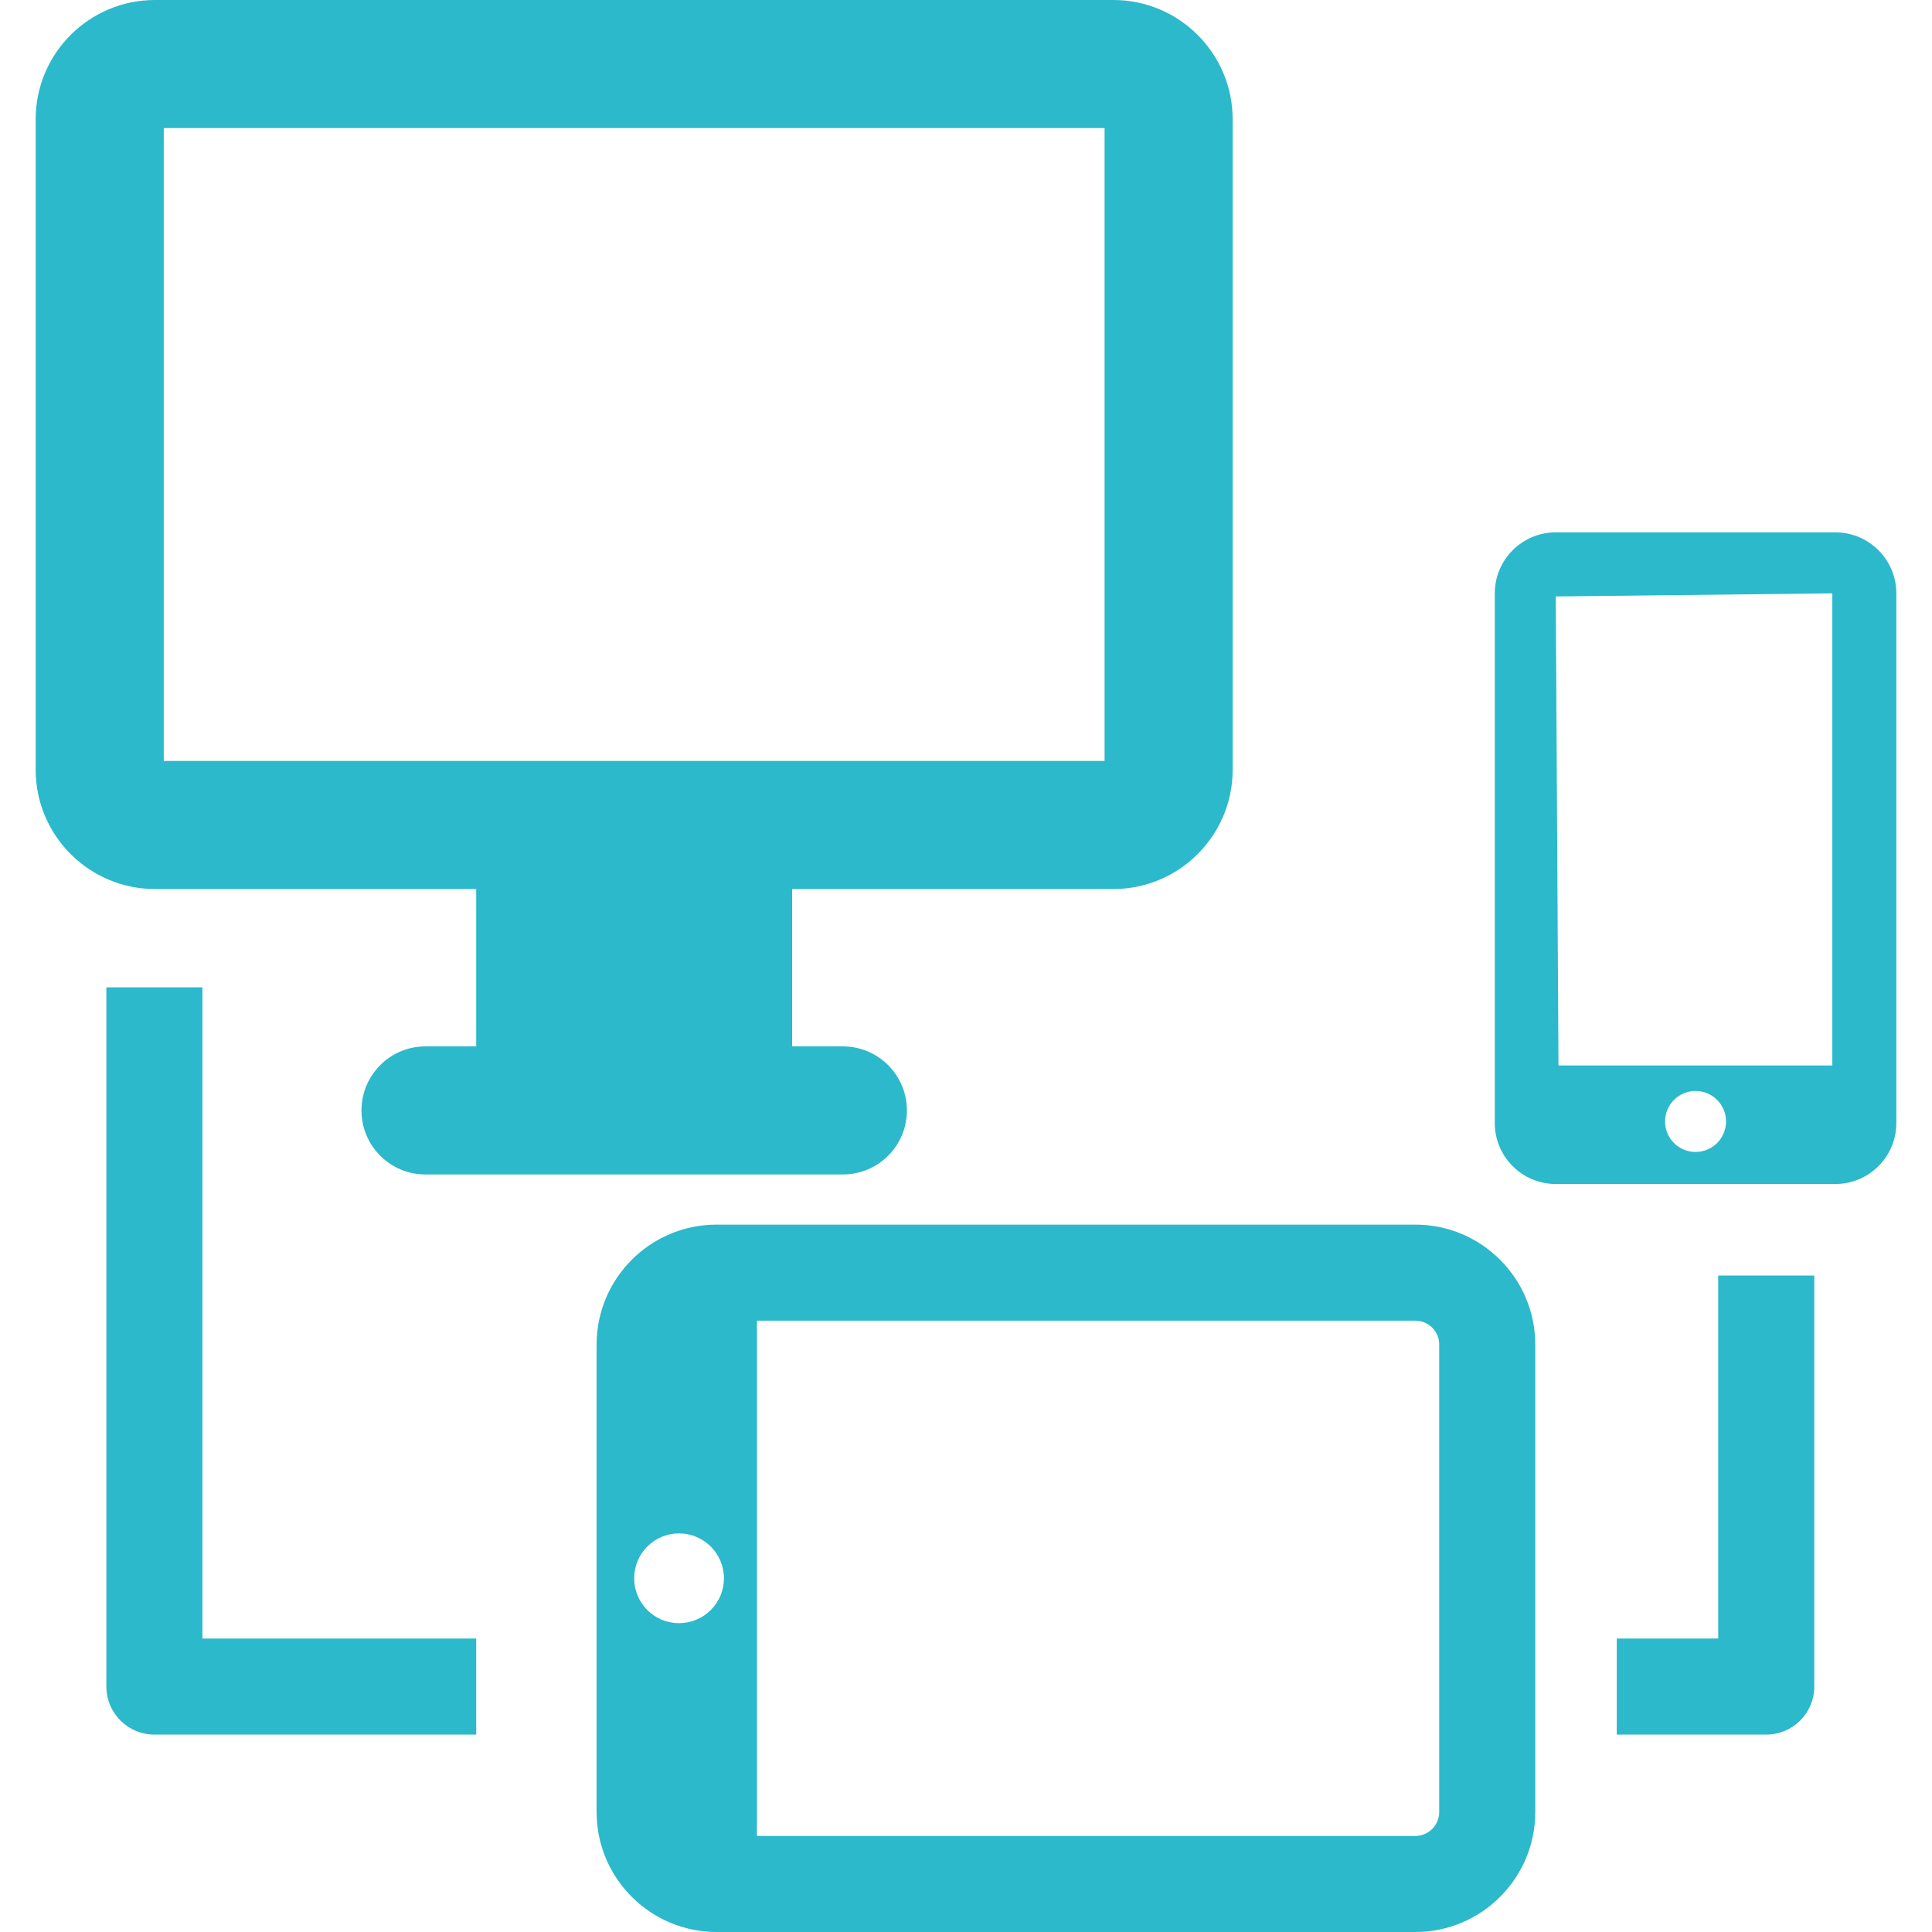
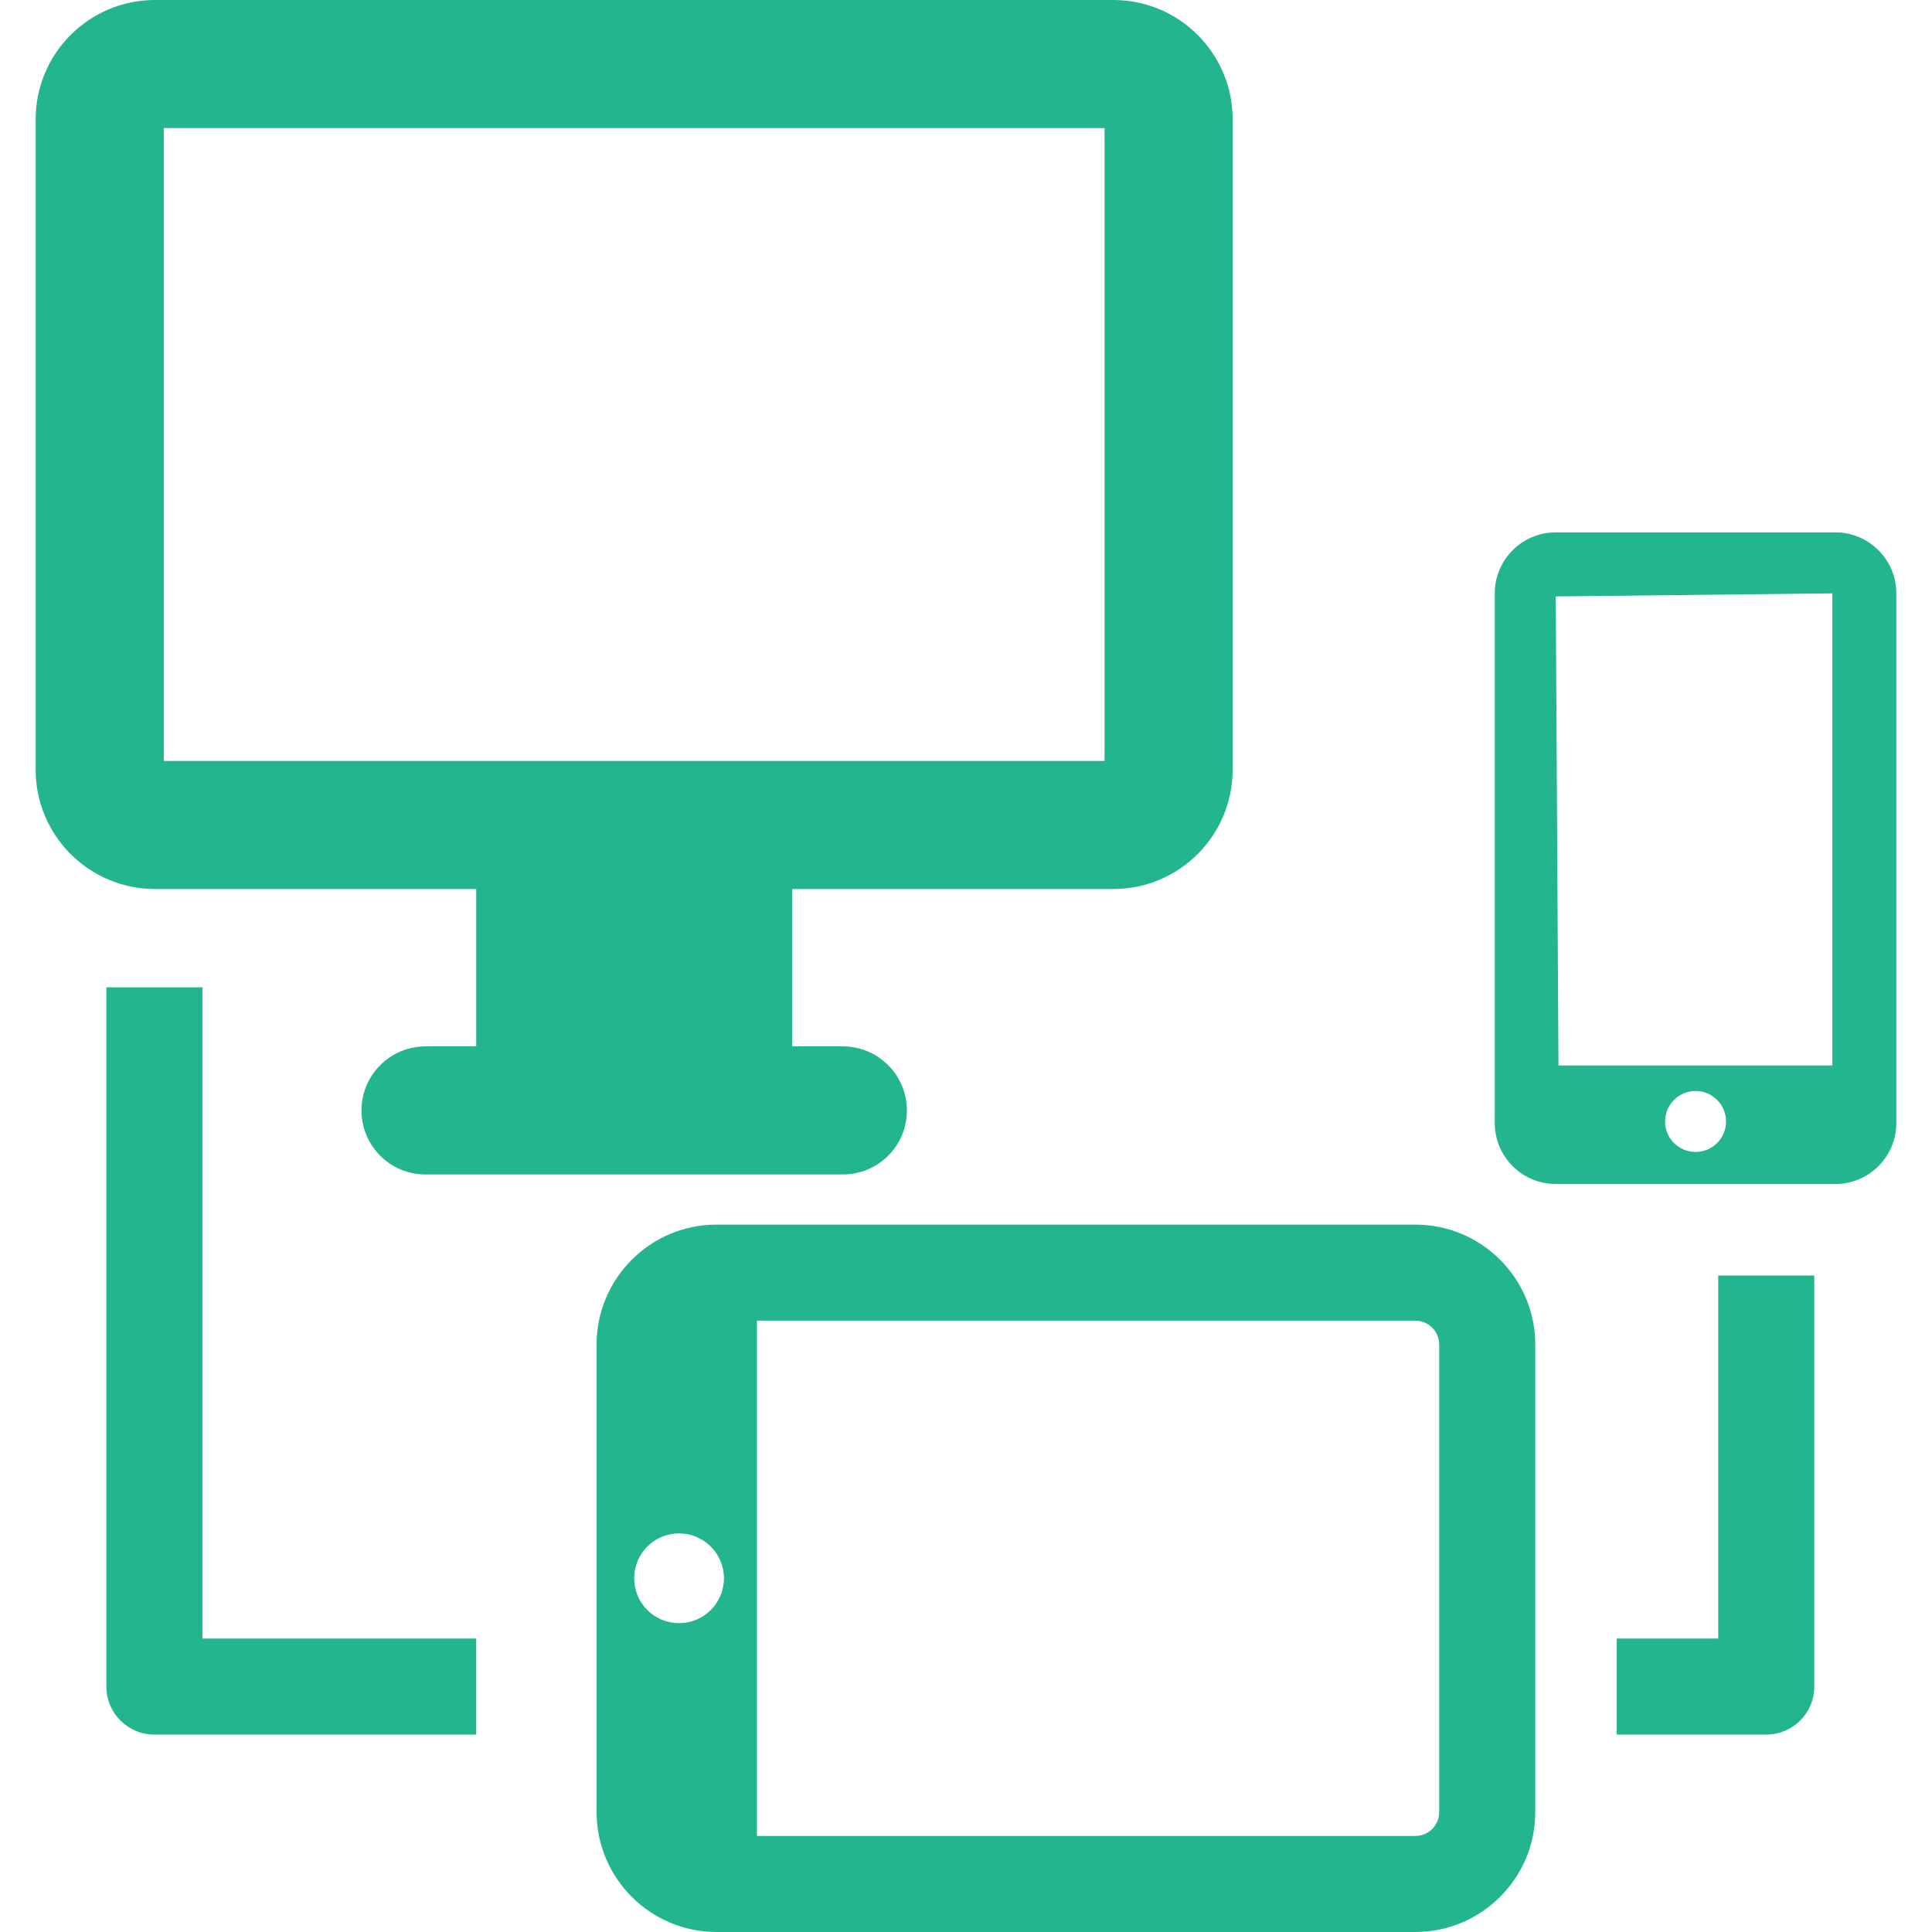
<svg xmlns="http://www.w3.org/2000/svg" height="800px" width="800px" version="1.1" id="Capa_1" viewBox="0 0 471.117 471.117" xml:space="preserve" fill="#000000">
  <g id="SVGRepo_bgCarrier" stroke-width="0" />
  <g id="SVGRepo_tracerCarrier" stroke-linecap="round" stroke-linejoin="round" />
  <g id="SVGRepo_iconCarrier">
    <g>
-       <path style="fill:#2bb9cb;" d="M447.564,129.817h-68.192c-8.213,0-14.871,6.675-14.871,14.872v129.155 c0,8.213,6.658,14.873,14.871,14.873h68.192c8.197,0,14.856-6.66,14.856-14.873V144.689 C462.42,136.492,455.761,129.817,447.564,129.817z M446.81,144.689v115.13h-66.776l-0.662-114.377L446.81,144.689z M406.025,273.461c0-4.076,3.321-7.429,7.428-7.429c4.122,0,7.443,3.353,7.443,7.429c0,4.107-3.321,7.444-7.443,7.444 C409.346,280.905,406.025,277.568,406.025,273.461z" />
-       <path style="fill:#2bb9cb;" d="M116.123,216.788v38.371h-12.365c-8.627,0-15.61,6.999-15.61,15.626 c0,8.629,6.983,15.609,15.61,15.609h101.765c8.629,0,15.626-6.98,15.626-15.609c0-8.627-6.997-15.626-15.626-15.626h-12.364 v-38.371H271.5c16.04,0,29.083-13.041,29.083-29.083V29.082C300.583,13.042,287.54,0,271.5,0H37.781 C21.739,0,8.697,13.042,8.697,29.082v158.623c0,16.042,13.042,29.083,29.084,29.083H116.123z M39.933,31.236h229.415v154.316 H39.933V31.236z" />
-       <path style="fill:#2bb9cb;" d="M345.138,298.622h-170.42c-16.118,0-29.237,13.118-29.237,29.235v114.024 c0,16.117,13.119,29.235,29.237,29.235h170.42c16.117,0,29.235-13.118,29.235-29.235V327.857 C374.374,311.74,361.255,298.622,345.138,298.622z M165.583,395.805c-6.044,0-10.935-4.876-10.935-10.936 c0-6.059,4.891-10.95,10.935-10.95c6.028,0,10.95,4.892,10.95,10.95C176.533,390.929,171.611,395.805,165.583,395.805z M350.951,441.882c0,3.198-2.614,5.813-5.813,5.813H184.577V322.045h160.562c3.198,0,5.813,2.614,5.813,5.813V441.882z" />
-       <path style="fill:#2bb9cb;" d="M49.36,399.558v-133.34v-25.452H25.937v170.511c0,6.46,5.244,11.704,11.705,11.704h78.48v-23.423 h-5.383H49.36z" />
-       <path style="fill:#2bb9cb;" d="M418.989,343.237v56.32h-20.485h-4.26v23.423h36.465c6.459,0,11.703-5.244,11.703-11.704V311.033 h-23.423V343.237z" />
+       <path style="fill:#23b58e;" d="M447.564,129.817h-68.192c-8.213,0-14.871,6.675-14.871,14.872v129.155 c0,8.213,6.658,14.873,14.871,14.873h68.192c8.197,0,14.856-6.66,14.856-14.873V144.689 C462.42,136.492,455.761,129.817,447.564,129.817z M446.81,144.689v115.13h-66.776l-0.662-114.377L446.81,144.689z M406.025,273.461c0-4.076,3.321-7.429,7.428-7.429c4.122,0,7.443,3.353,7.443,7.429c0,4.107-3.321,7.444-7.443,7.444 C409.346,280.905,406.025,277.568,406.025,273.461z" />
+       <path style="fill:#23b58e;" d="M116.123,216.788v38.371h-12.365c-8.627,0-15.61,6.999-15.61,15.626 c0,8.629,6.983,15.609,15.61,15.609h101.765c8.629,0,15.626-6.98,15.626-15.609c0-8.627-6.997-15.626-15.626-15.626h-12.364 v-38.371H271.5c16.04,0,29.083-13.041,29.083-29.083V29.082C300.583,13.042,287.54,0,271.5,0H37.781 C21.739,0,8.697,13.042,8.697,29.082v158.623c0,16.042,13.042,29.083,29.084,29.083H116.123z M39.933,31.236h229.415v154.316 H39.933V31.236z" />
+       <path style="fill:#23b58e;" d="M345.138,298.622h-170.42c-16.118,0-29.237,13.118-29.237,29.235v114.024 c0,16.117,13.119,29.235,29.237,29.235h170.42c16.117,0,29.235-13.118,29.235-29.235V327.857 C374.374,311.74,361.255,298.622,345.138,298.622z M165.583,395.805c-6.044,0-10.935-4.876-10.935-10.936 c0-6.059,4.891-10.95,10.935-10.95c6.028,0,10.95,4.892,10.95,10.95C176.533,390.929,171.611,395.805,165.583,395.805z M350.951,441.882c0,3.198-2.614,5.813-5.813,5.813H184.577V322.045h160.562c3.198,0,5.813,2.614,5.813,5.813V441.882z" />
+       <path style="fill:#23b58e;" d="M49.36,399.558v-133.34v-25.452H25.937v170.511c0,6.46,5.244,11.704,11.705,11.704h78.48v-23.423 h-5.383H49.36z" />
+       <path style="fill:#23b58e;" d="M418.989,343.237v56.32h-20.485h-4.26v23.423h36.465c6.459,0,11.703-5.244,11.703-11.704V311.033 h-23.423V343.237z" />
    </g>
  </g>
</svg>
